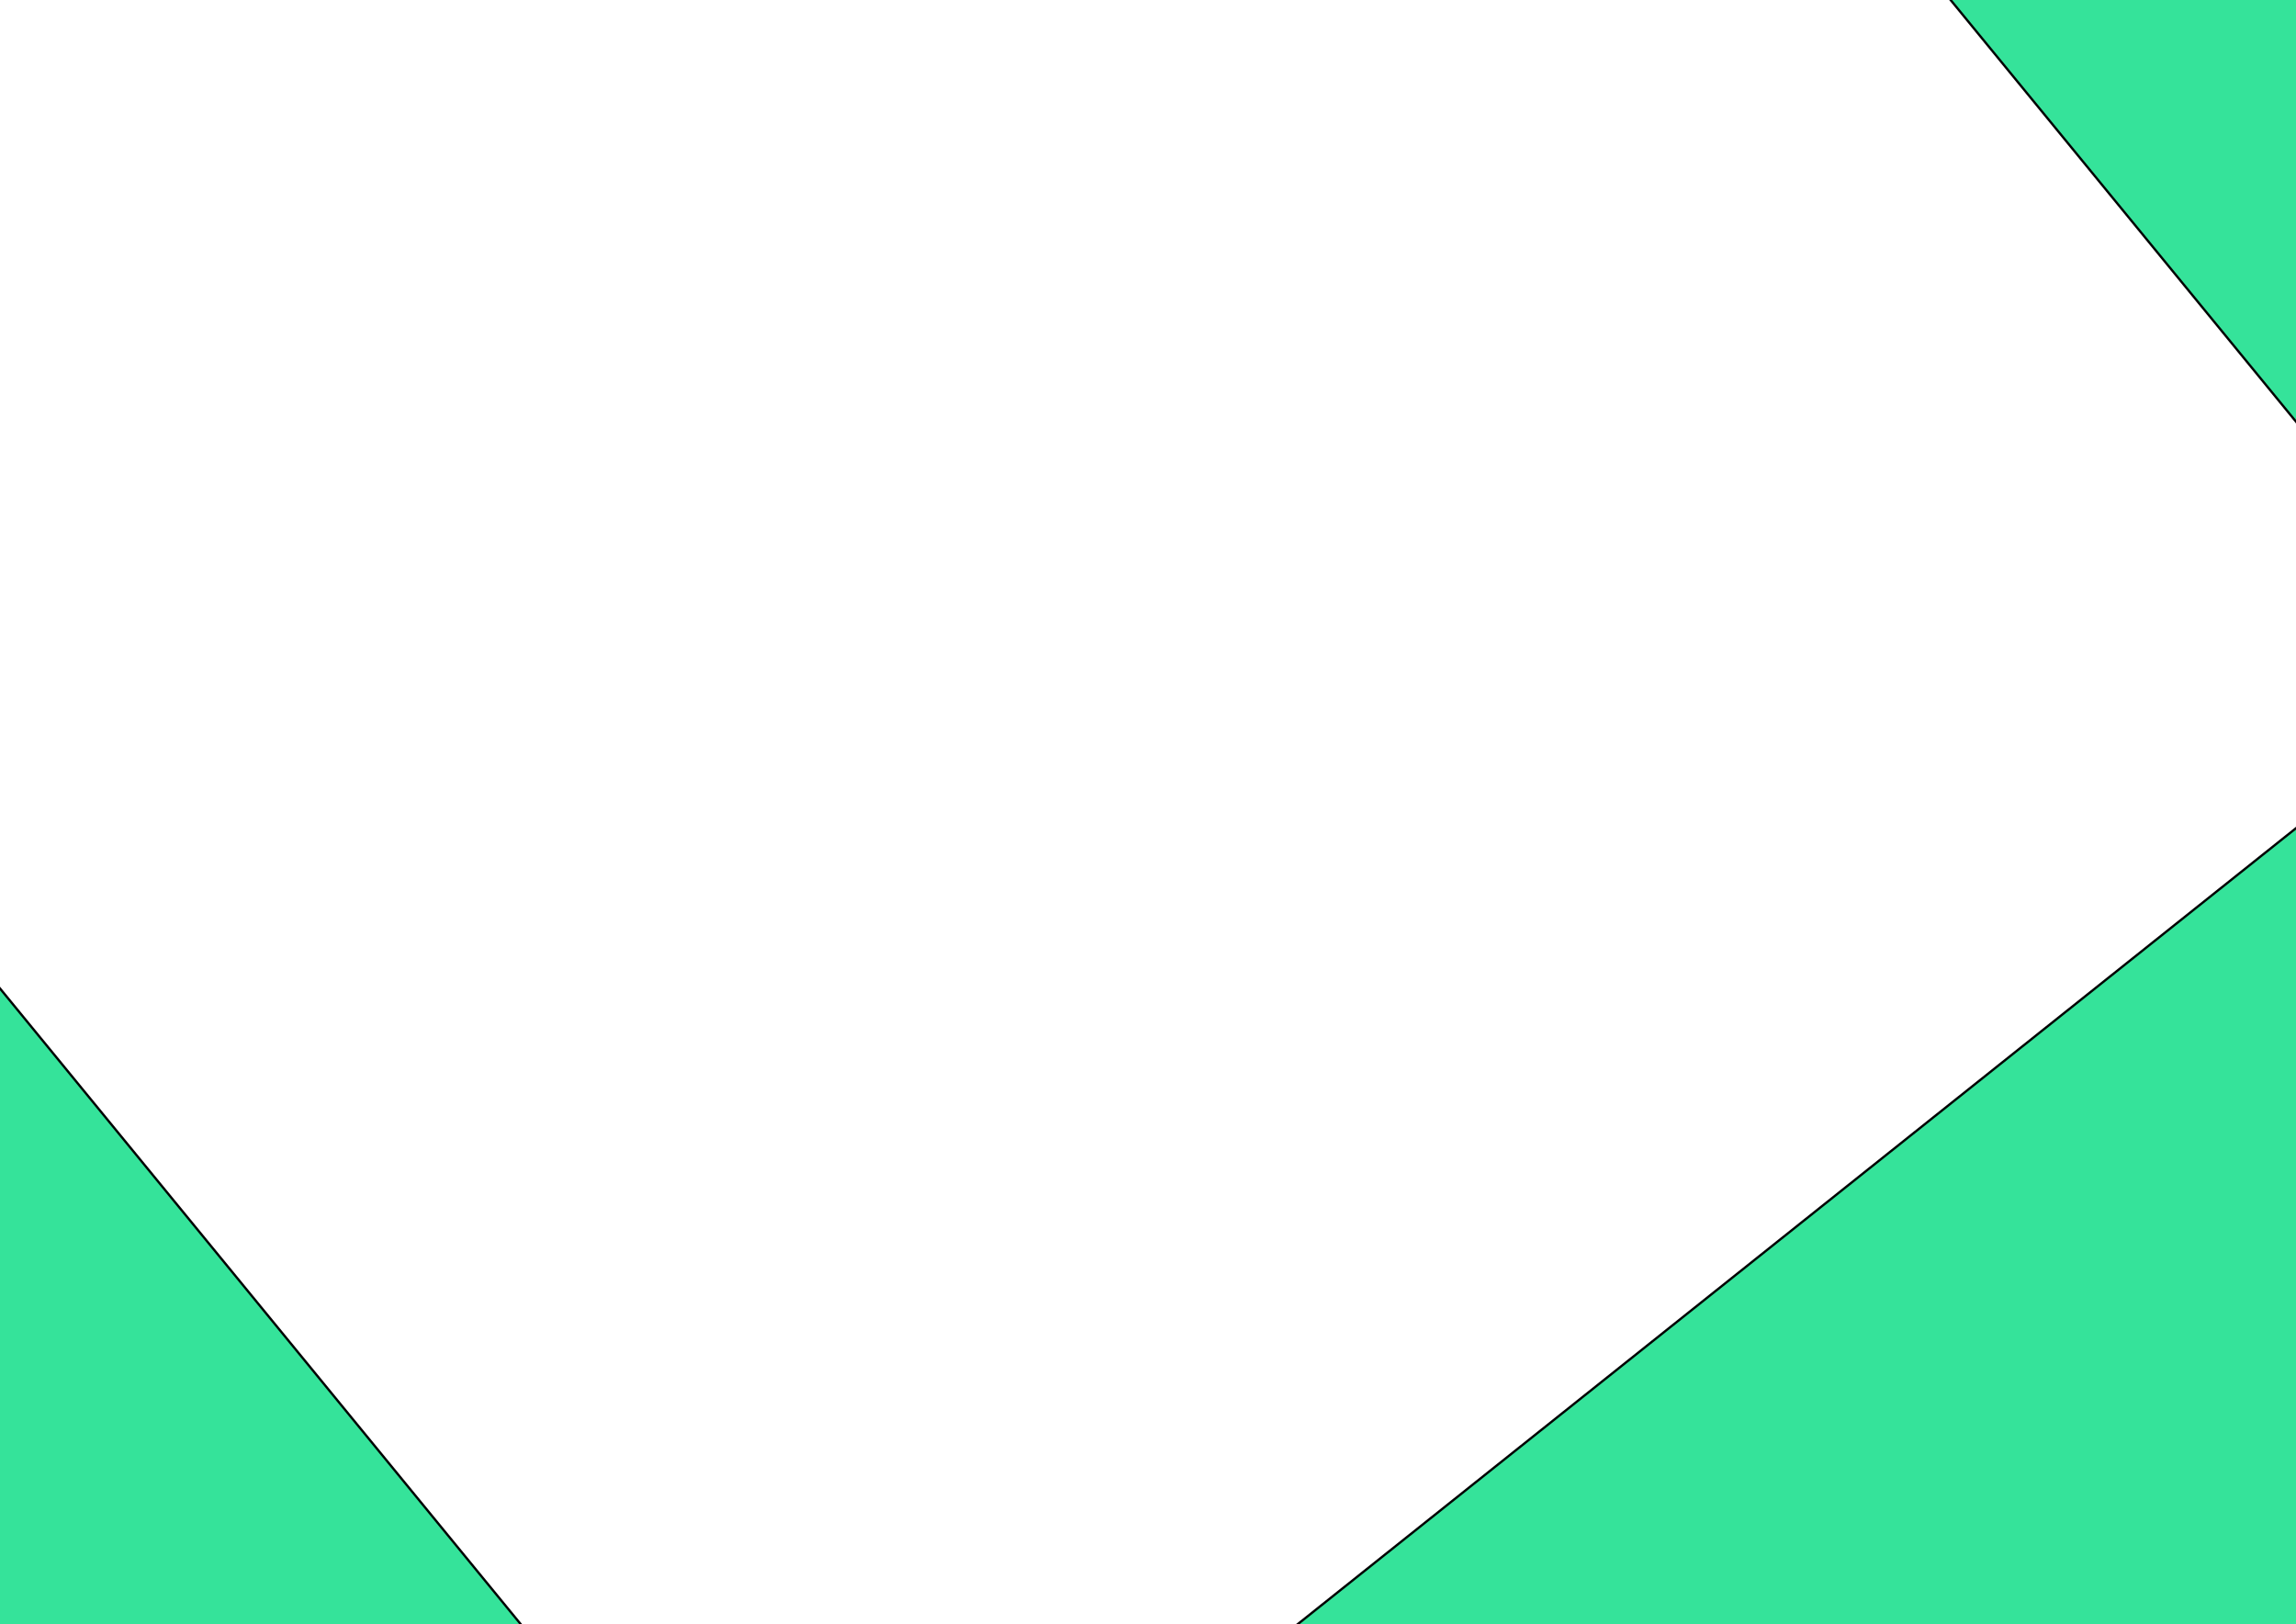
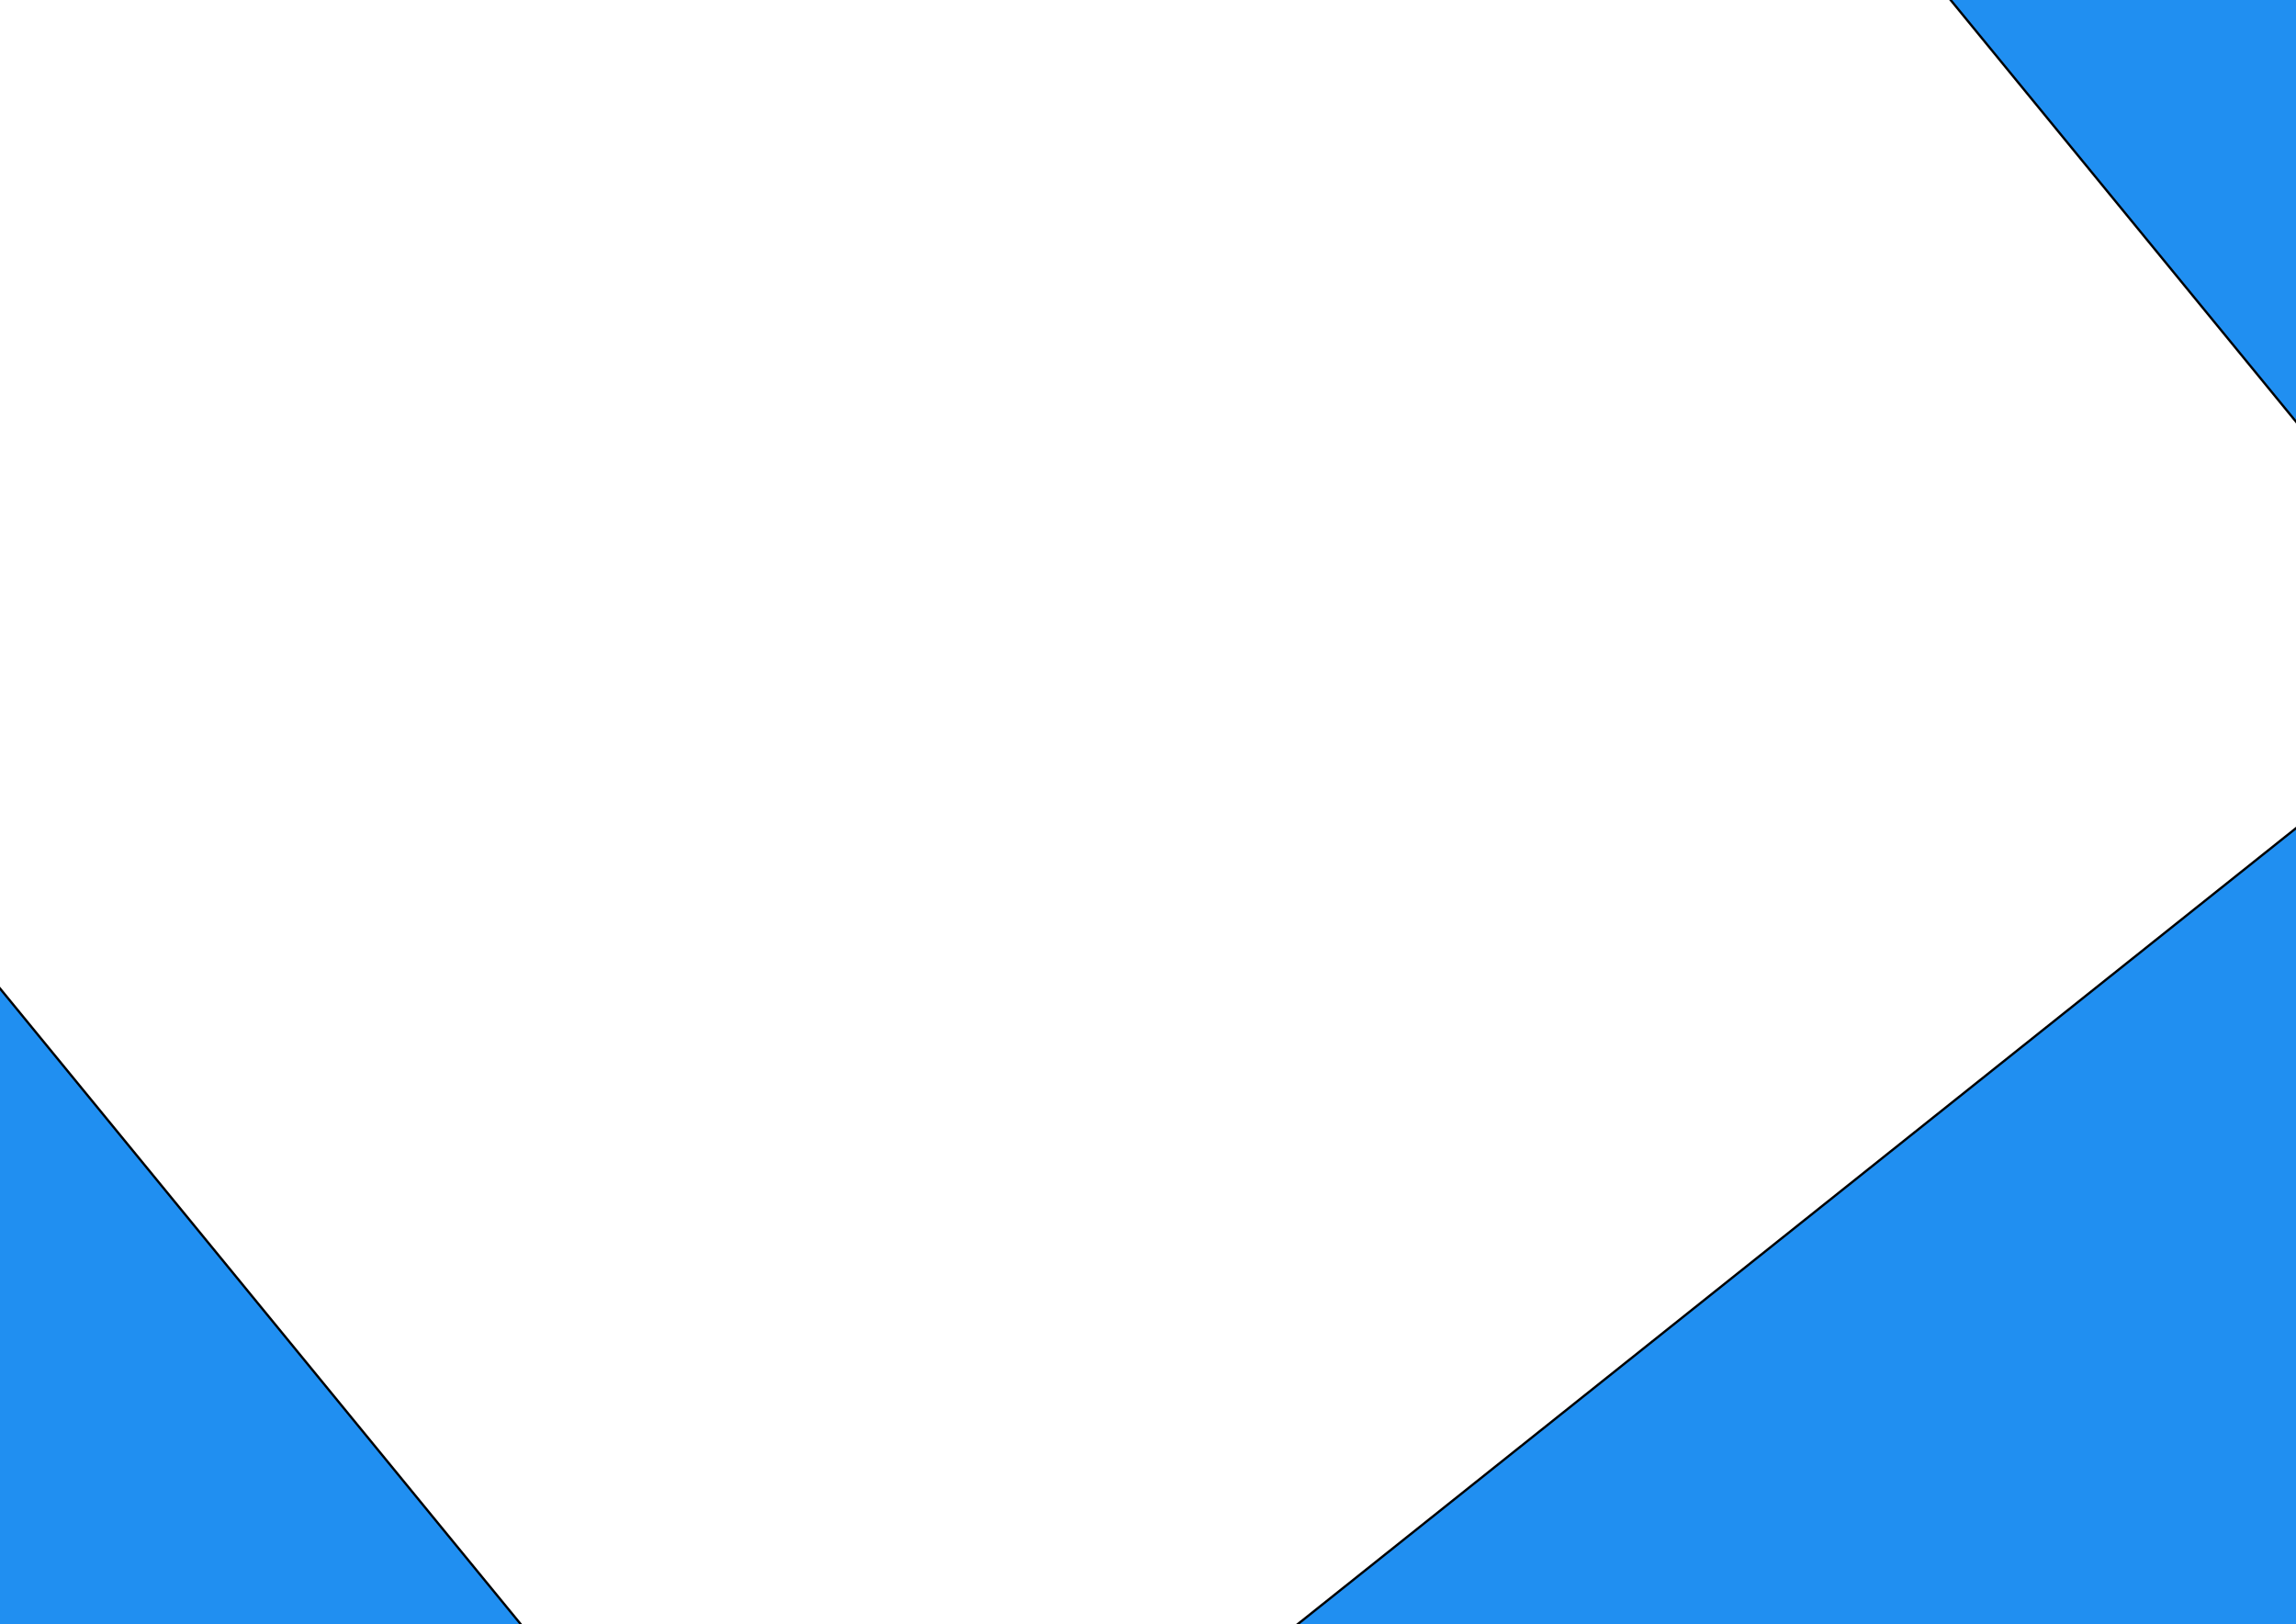
<svg xmlns="http://www.w3.org/2000/svg" width="297mm" height="210mm" viewBox="0 0 297 210" version="1.1" id="svg8">
  <defs id="defs2" />
  <g id="layer3" style="display:inline;opacity:0.317" />
  <g id="layer6" style="display:inline;opacity:1" />
  <g id="layer5" style="display:inline;opacity:1">
-     <rect style="display:inline;opacity:1;fill:#35e39a;fill-opacity:1;stroke:#000000;stroke-width:0.266;stroke-miterlimit:4;stroke-dasharray:none;stroke-opacity:1" id="rect10-36" width="321.363" height="230.225" x="-13.636" y="-6.564" />
+     <rect style="display:inline;opacity:1;fill:#208ff1;fill-opacity:1;stroke:#000000;stroke-width:0.266;stroke-miterlimit:4;stroke-dasharray:none;stroke-opacity:1" id="rect10-36" width="321.363" height="230.225" x="-13.636" y="-6.564" />
    <rect style="display:inline;opacity:1;fill:#ffffff;fill-opacity:1;stroke:#000000;stroke-width:0.298;stroke-miterlimit:4;stroke-dasharray:none;stroke-opacity:1" id="rect10-36-3-6" width="338.146" height="276.229" x="-69.228" y="-195.204" transform="matrix(0.6337266,0.7735571,-0.7819334,0.623362,0,0)" />
  </g>
  <g id="layer1" transform="translate(0,-87)" style="display:inline;opacity:0.501" />
  <g id="layer2" style="display:inline;opacity:0.351" />
  <g id="layer4" style="opacity:0.823" />
</svg>
